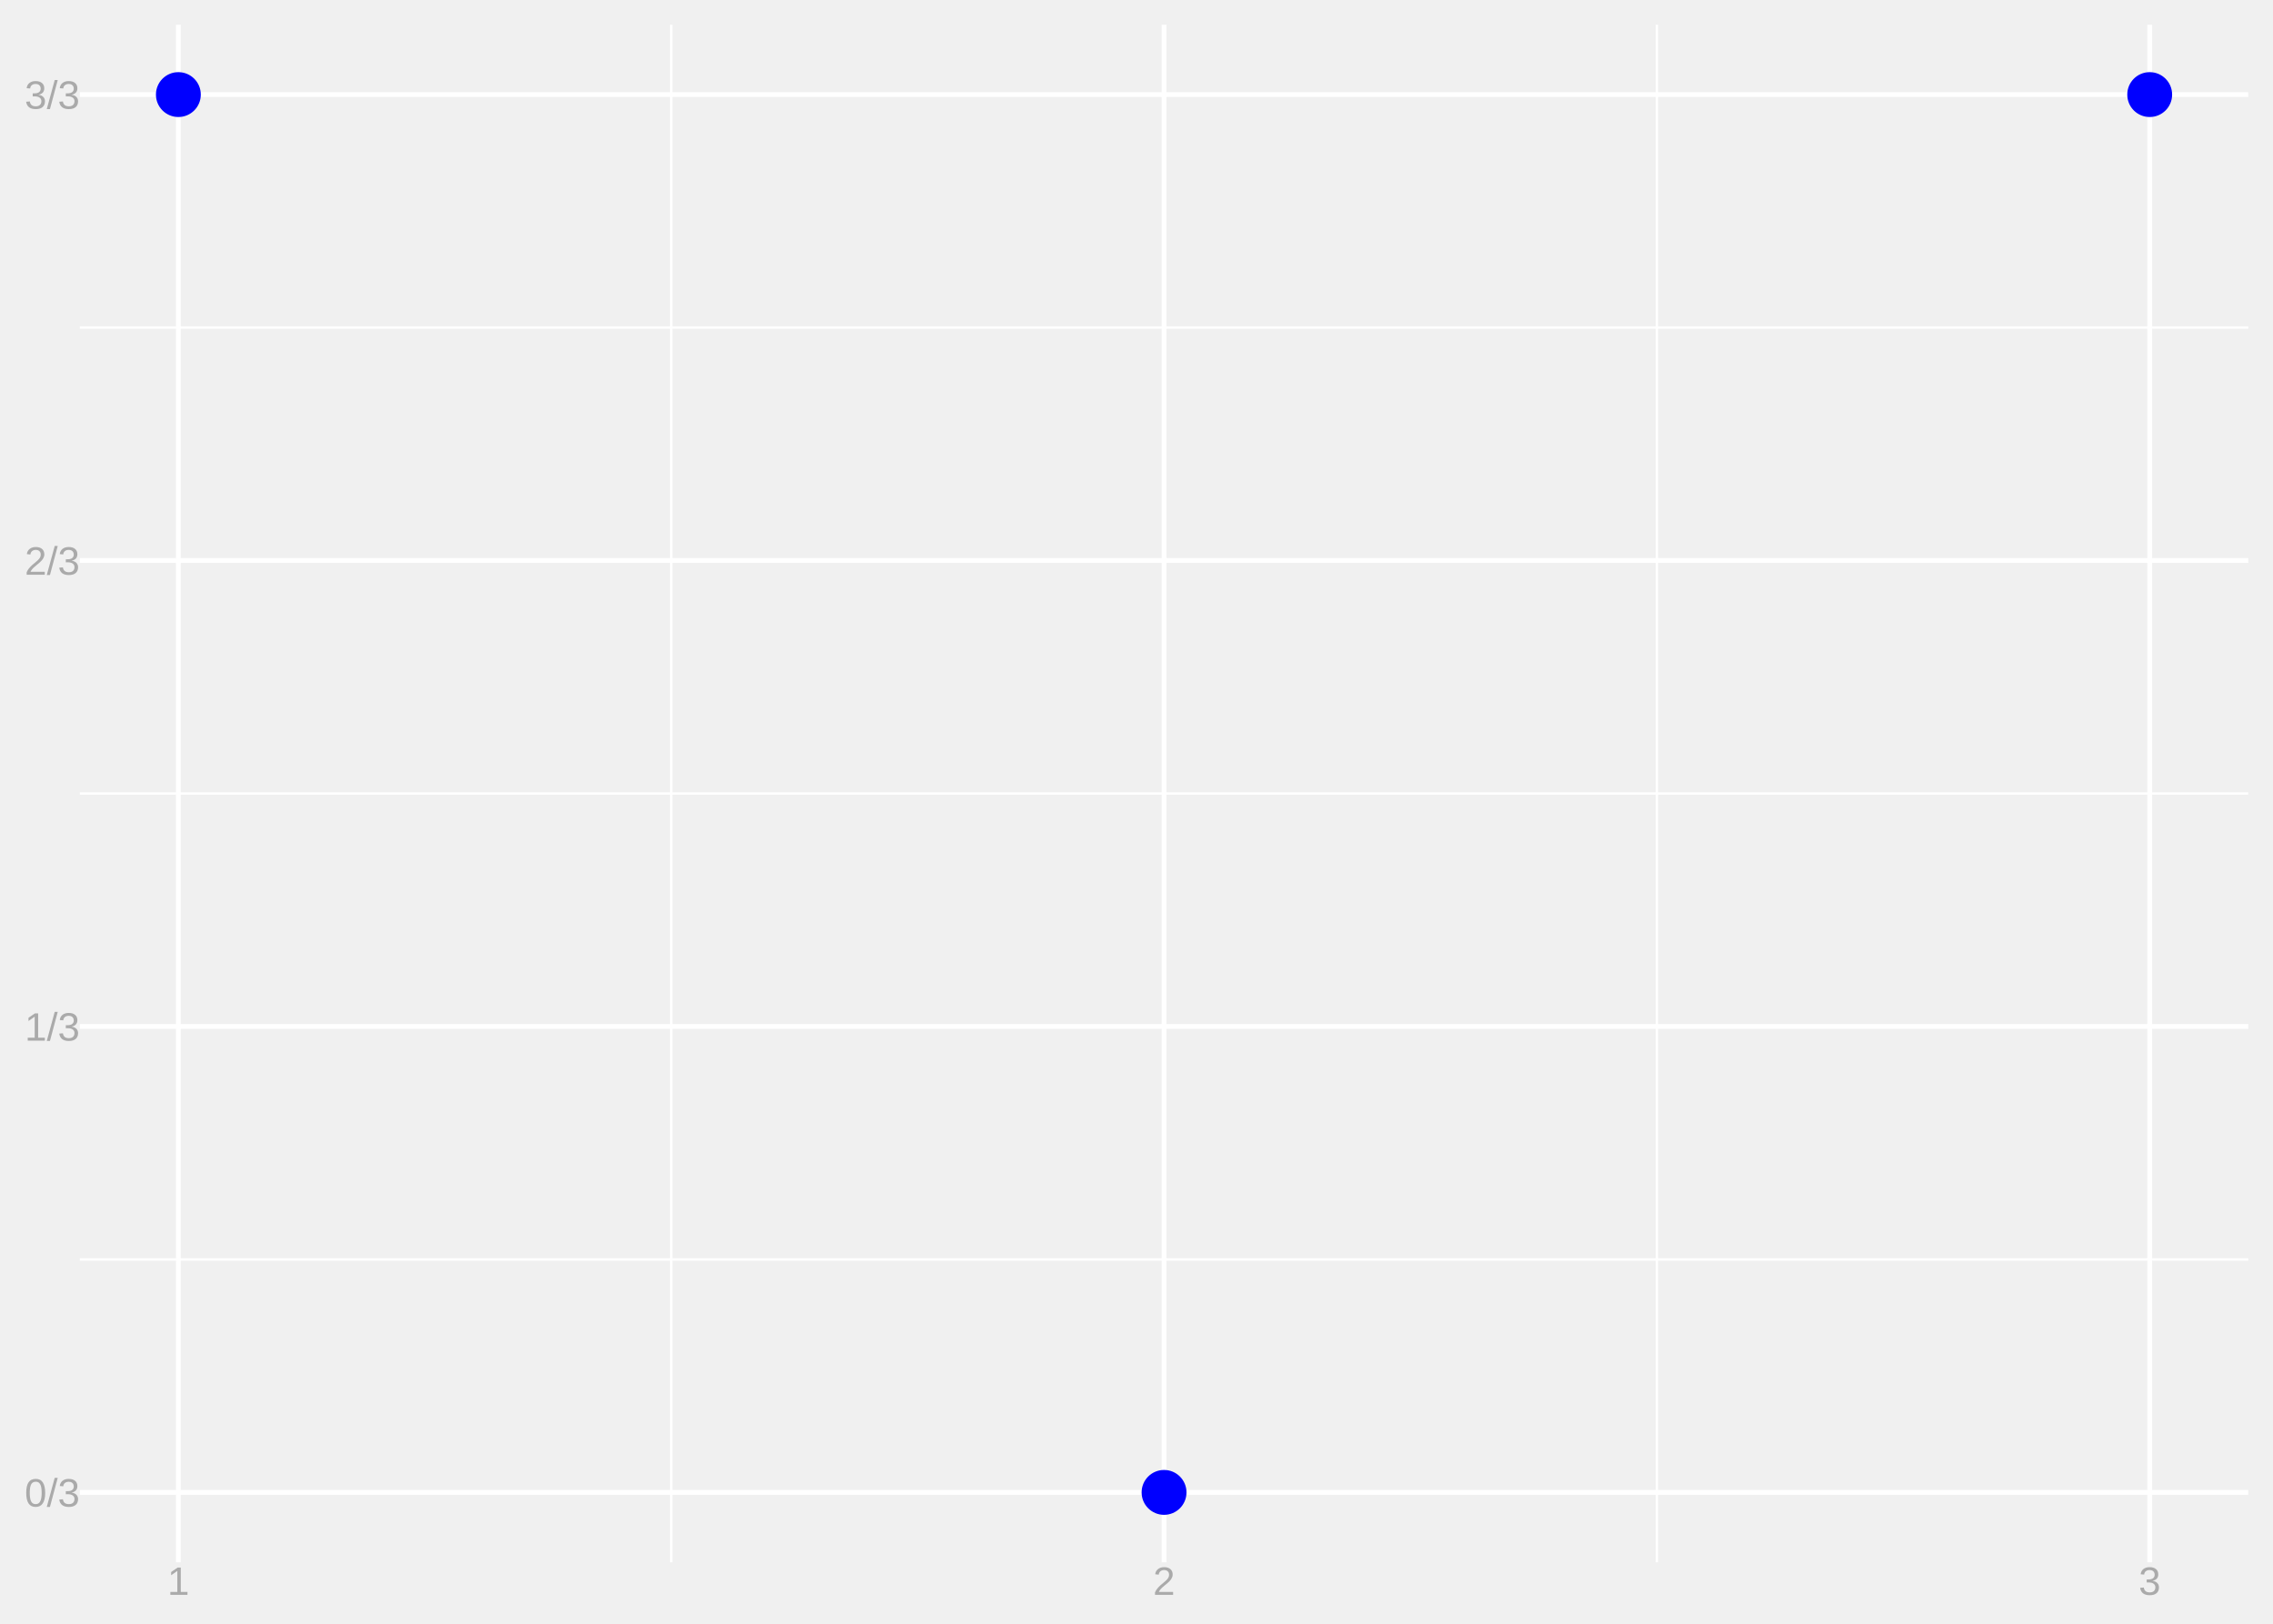
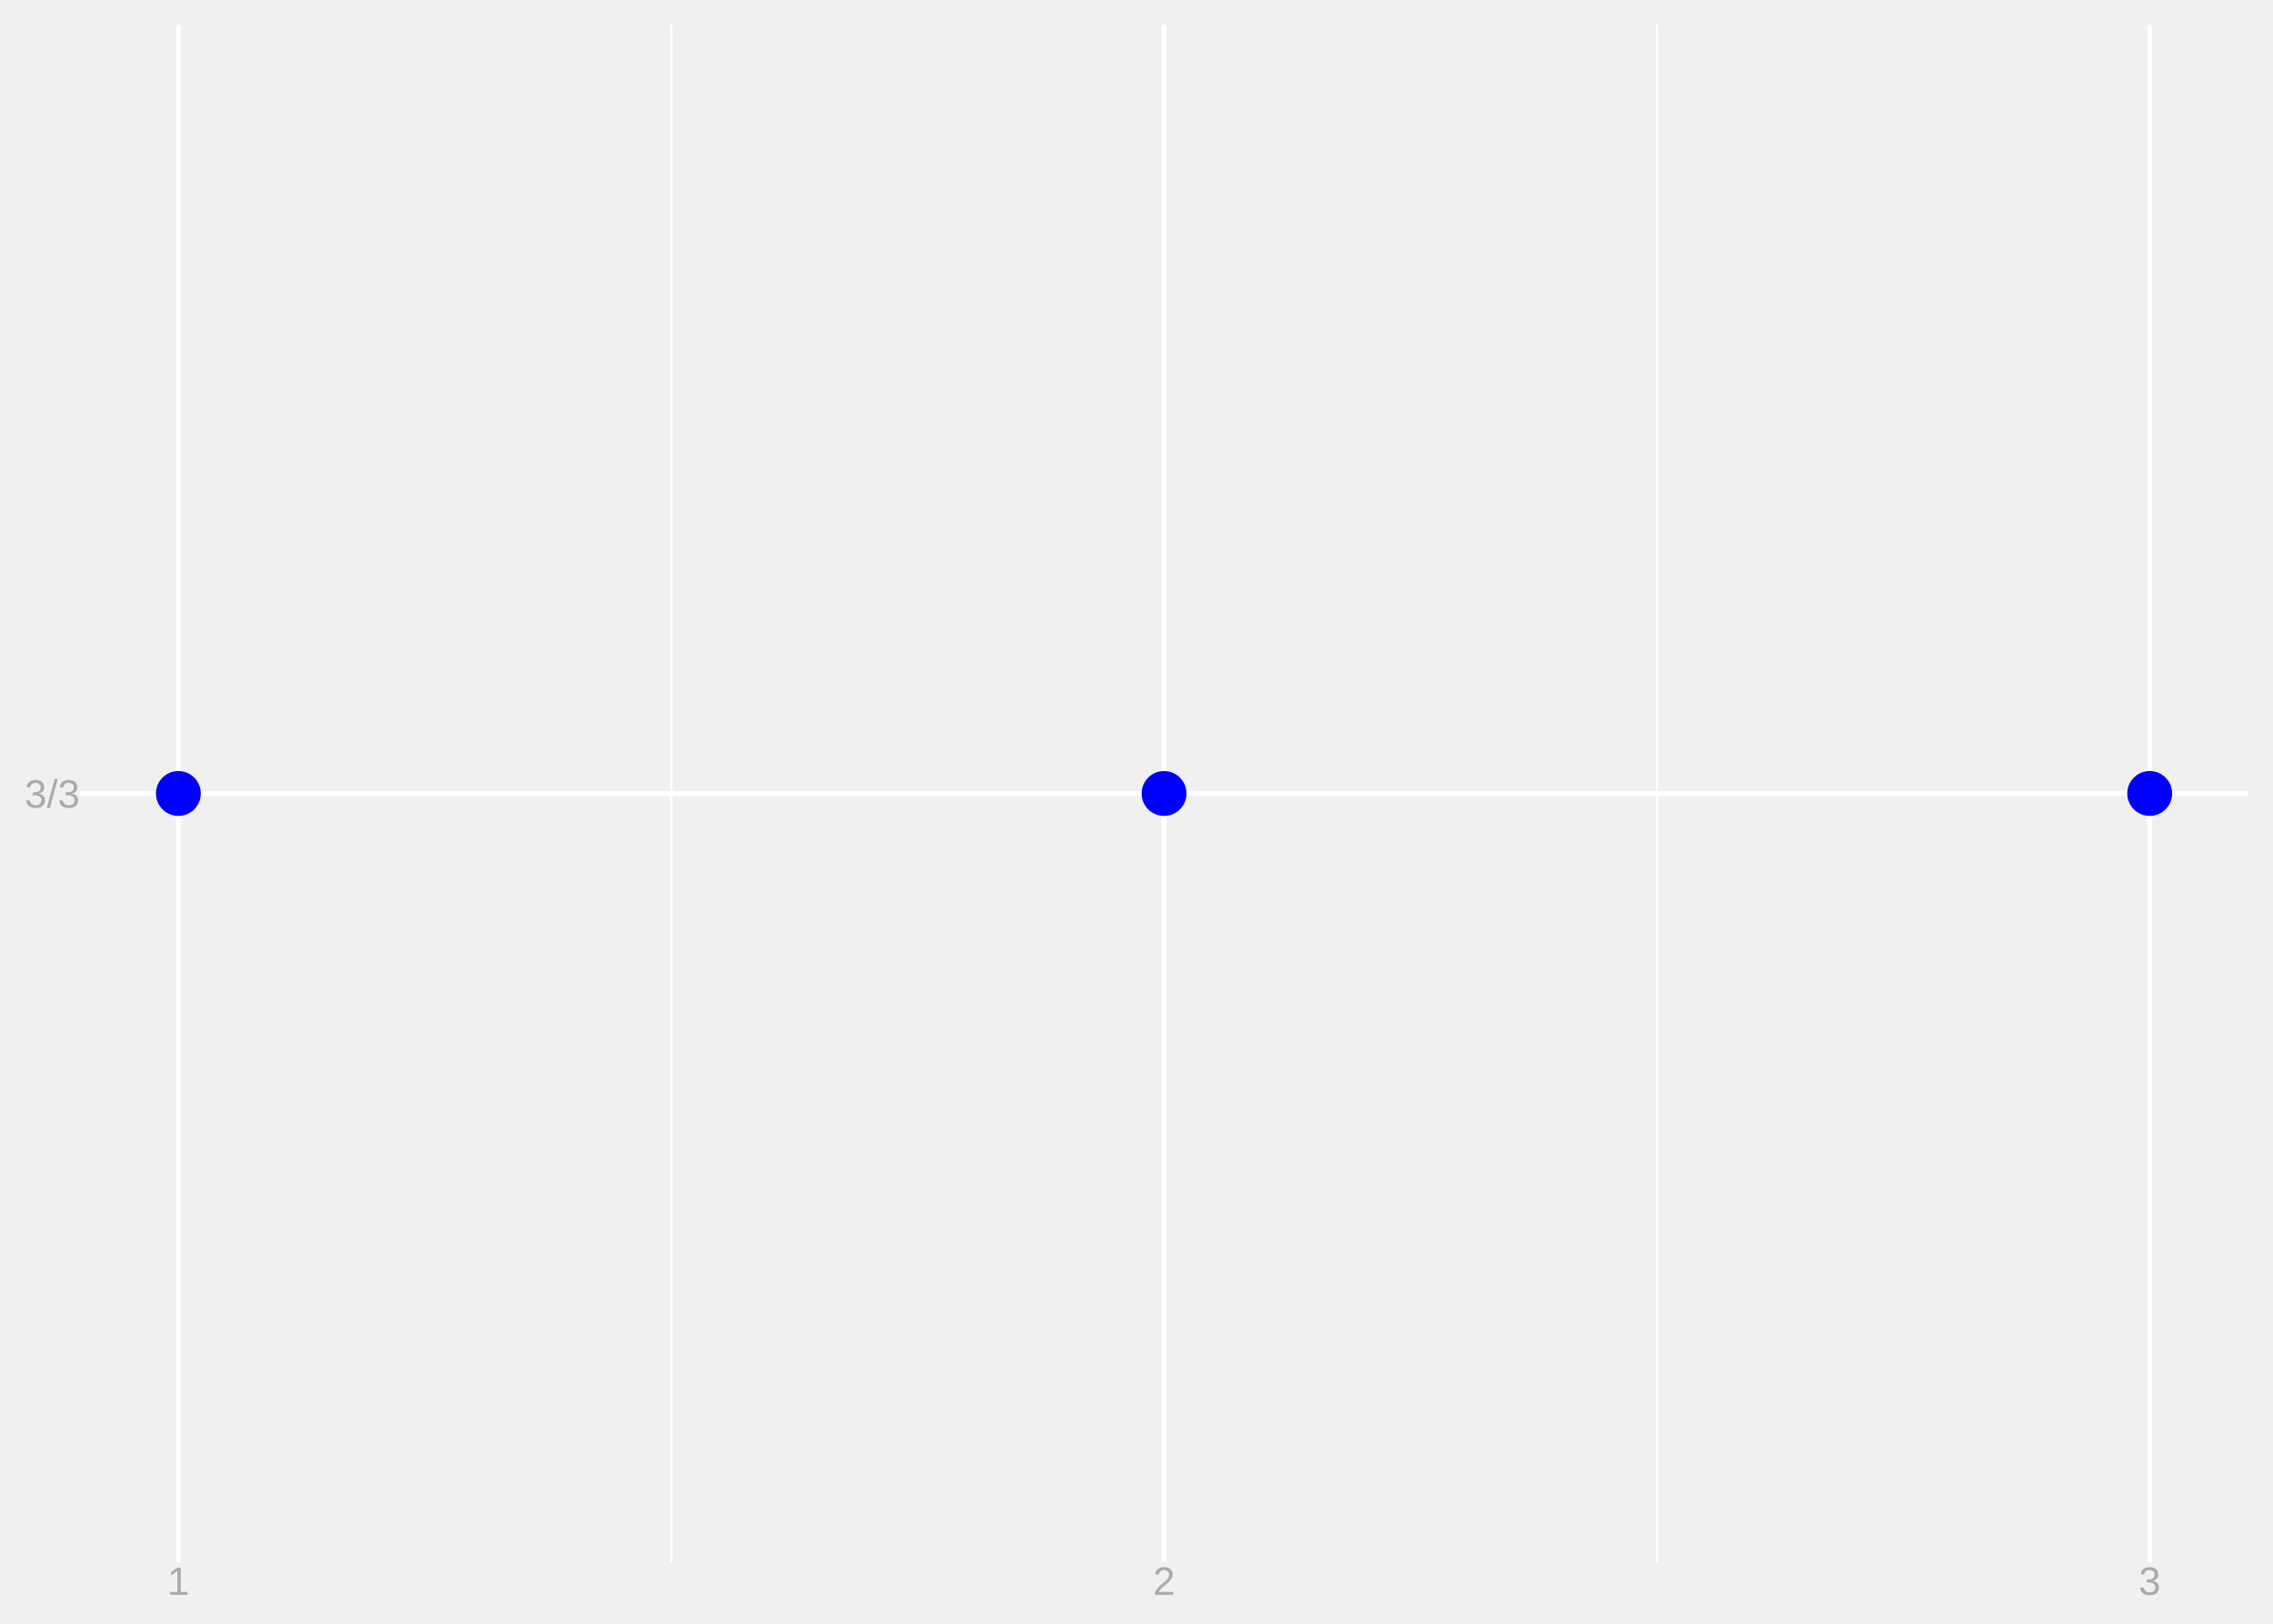
<svg xmlns="http://www.w3.org/2000/svg" width="504.00pt" height="360.00pt" viewBox="0 0 504.00 360.00">
  <g class="svglite">
    <defs>
      <style type="text/css">
    .svglite line, .svglite polyline, .svglite polygon, .svglite path, .svglite rect, .svglite circle {
      fill: none;
      stroke: #000000;
      stroke-linecap: round;
      stroke-linejoin: round;
      stroke-miterlimit: 10.00;
    }
    .svglite text {
      white-space: pre;
    }
    .svglite g.glyphgroup path {
      fill: inherit;
      stroke: none;
    }
  </style>
    </defs>
    <rect width="100%" height="100%" style="stroke: none; fill: none;" />
    <defs>
      <clipPath id="cpMC4wMHw1MDQuMDB8MC4wMHwzNjAuMDA=">
        <rect x="0.00" y="0.00" width="504.00" height="360.00" />
      </clipPath>
    </defs>
    <g clip-path="url(#cpMC4wMHw1MDQuMDB8MC4wMHwzNjAuMDA=)">
      <rect x="0.00" y="0.00" width="504.00" height="360.00" style="stroke-width: 1.07; stroke: none;" />
    </g>
    <defs>
      <clipPath id="cpMTcuNzB8NDk4LjUyfDUuNDh8MzQ2LjM3">
        <rect x="17.70" y="5.48" width="480.82" height="340.89" />
      </clipPath>
    </defs>
    <g clip-path="url(#cpMTcuNzB8NDk4LjUyfDUuNDh8MzQ2LjM3)">
      <rect x="17.70" y="5.48" width="480.82" height="340.89" style="stroke-width: 1.07; stroke: none;" />
-       <polyline points="17.70,279.23 498.52,279.23 " style="stroke-width: 0.53; stroke: #FFFFFF; stroke-linecap: butt;" />
-       <polyline points="17.70,175.92 498.52,175.92 " style="stroke-width: 0.53; stroke: #FFFFFF; stroke-linecap: butt;" />
-       <polyline points="17.70,72.62 498.52,72.62 " style="stroke-width: 0.53; stroke: #FFFFFF; stroke-linecap: butt;" />
      <polyline points="148.83,346.37 148.83,5.48 " style="stroke-width: 0.53; stroke: #FFFFFF; stroke-linecap: butt;" />
      <polyline points="367.39,346.37 367.39,5.48 " style="stroke-width: 0.53; stroke: #FFFFFF; stroke-linecap: butt;" />
-       <polyline points="17.70,330.88 498.52,330.88 " style="stroke-width: 1.07; stroke: #FFFFFF; stroke-linecap: butt;" />
-       <polyline points="17.70,227.57 498.52,227.57 " style="stroke-width: 1.07; stroke: #FFFFFF; stroke-linecap: butt;" />
-       <polyline points="17.70,124.27 498.52,124.27 " style="stroke-width: 1.07; stroke: #FFFFFF; stroke-linecap: butt;" />
-       <polyline points="17.70,20.97 498.52,20.97 " style="stroke-width: 1.07; stroke: #FFFFFF; stroke-linecap: butt;" />
+       <polyline points="17.70,175.92 498.52,175.92 " style="stroke-width: 1.07; stroke: #FFFFFF; stroke-linecap: butt;" />
      <polyline points="39.55,346.37 39.55,5.48 " style="stroke-width: 1.07; stroke: #FFFFFF; stroke-linecap: butt;" />
      <polyline points="258.11,346.37 258.11,5.48 " style="stroke-width: 1.07; stroke: #FFFFFF; stroke-linecap: butt;" />
      <polyline points="476.66,346.37 476.66,5.48 " style="stroke-width: 1.07; stroke: #FFFFFF; stroke-linecap: butt;" />
-       <circle cx="39.55" cy="20.97" r="4.62" style="stroke-width: 0.71; stroke: #0000FF; fill: #0000FF;" />
-       <circle cx="258.11" cy="330.88" r="4.62" style="stroke-width: 0.71; stroke: #0000FF; fill: #0000FF;" />
-       <circle cx="476.66" cy="20.97" r="4.62" style="stroke-width: 0.71; stroke: #0000FF; fill: #0000FF;" />
+       <circle cx="39.55" cy="175.92" r="4.62" style="stroke-width: 0.71; stroke: #0000FF; fill: #0000FF;" />
+       <circle cx="258.11" cy="175.92" r="4.62" style="stroke-width: 0.71; stroke: #0000FF; fill: #0000FF;" />
+       <circle cx="476.66" cy="175.92" r="4.62" style="stroke-width: 0.71; stroke: #0000FF; fill: #0000FF;" />
    </g>
    <g clip-path="url(#cpMC4wMHw1MDQuMDB8MC4wMHwzNjAuMDA=)">
-       <text x="11.59" y="334.03" text-anchor="middle" style="font-size: 8.80px;fill: #AAAAAA; font-family: &quot;Arial&quot;;" textLength="12.22px" lengthAdjust="spacingAndGlyphs">0/3</text>
-       <text x="11.59" y="230.72" text-anchor="middle" style="font-size: 8.80px;fill: #AAAAAA; font-family: &quot;Arial&quot;;" textLength="12.22px" lengthAdjust="spacingAndGlyphs">1/3</text>
-       <text x="11.59" y="127.42" text-anchor="middle" style="font-size: 8.80px;fill: #AAAAAA; font-family: &quot;Arial&quot;;" textLength="12.22px" lengthAdjust="spacingAndGlyphs">2/3</text>
-       <text x="11.59" y="24.12" text-anchor="middle" style="font-size: 8.80px;fill: #AAAAAA; font-family: &quot;Arial&quot;;" textLength="12.22px" lengthAdjust="spacingAndGlyphs">3/3</text>
+       <text x="11.59" y="179.07" text-anchor="middle" style="font-size: 8.80px;fill: #AAAAAA; font-family: &quot;Arial&quot;;" textLength="12.22px" lengthAdjust="spacingAndGlyphs">3/3</text>
      <text x="39.55" y="353.60" text-anchor="middle" style="font-size: 8.80px;fill: #AAAAAA; font-family: &quot;Arial&quot;;" textLength="4.89px" lengthAdjust="spacingAndGlyphs">1</text>
      <text x="258.11" y="353.60" text-anchor="middle" style="font-size: 8.80px;fill: #AAAAAA; font-family: &quot;Arial&quot;;" textLength="4.89px" lengthAdjust="spacingAndGlyphs">2</text>
      <text x="476.66" y="353.60" text-anchor="middle" style="font-size: 8.80px;fill: #AAAAAA; font-family: &quot;Arial&quot;;" textLength="4.89px" lengthAdjust="spacingAndGlyphs">3</text>
    </g>
  </g>
</svg>
